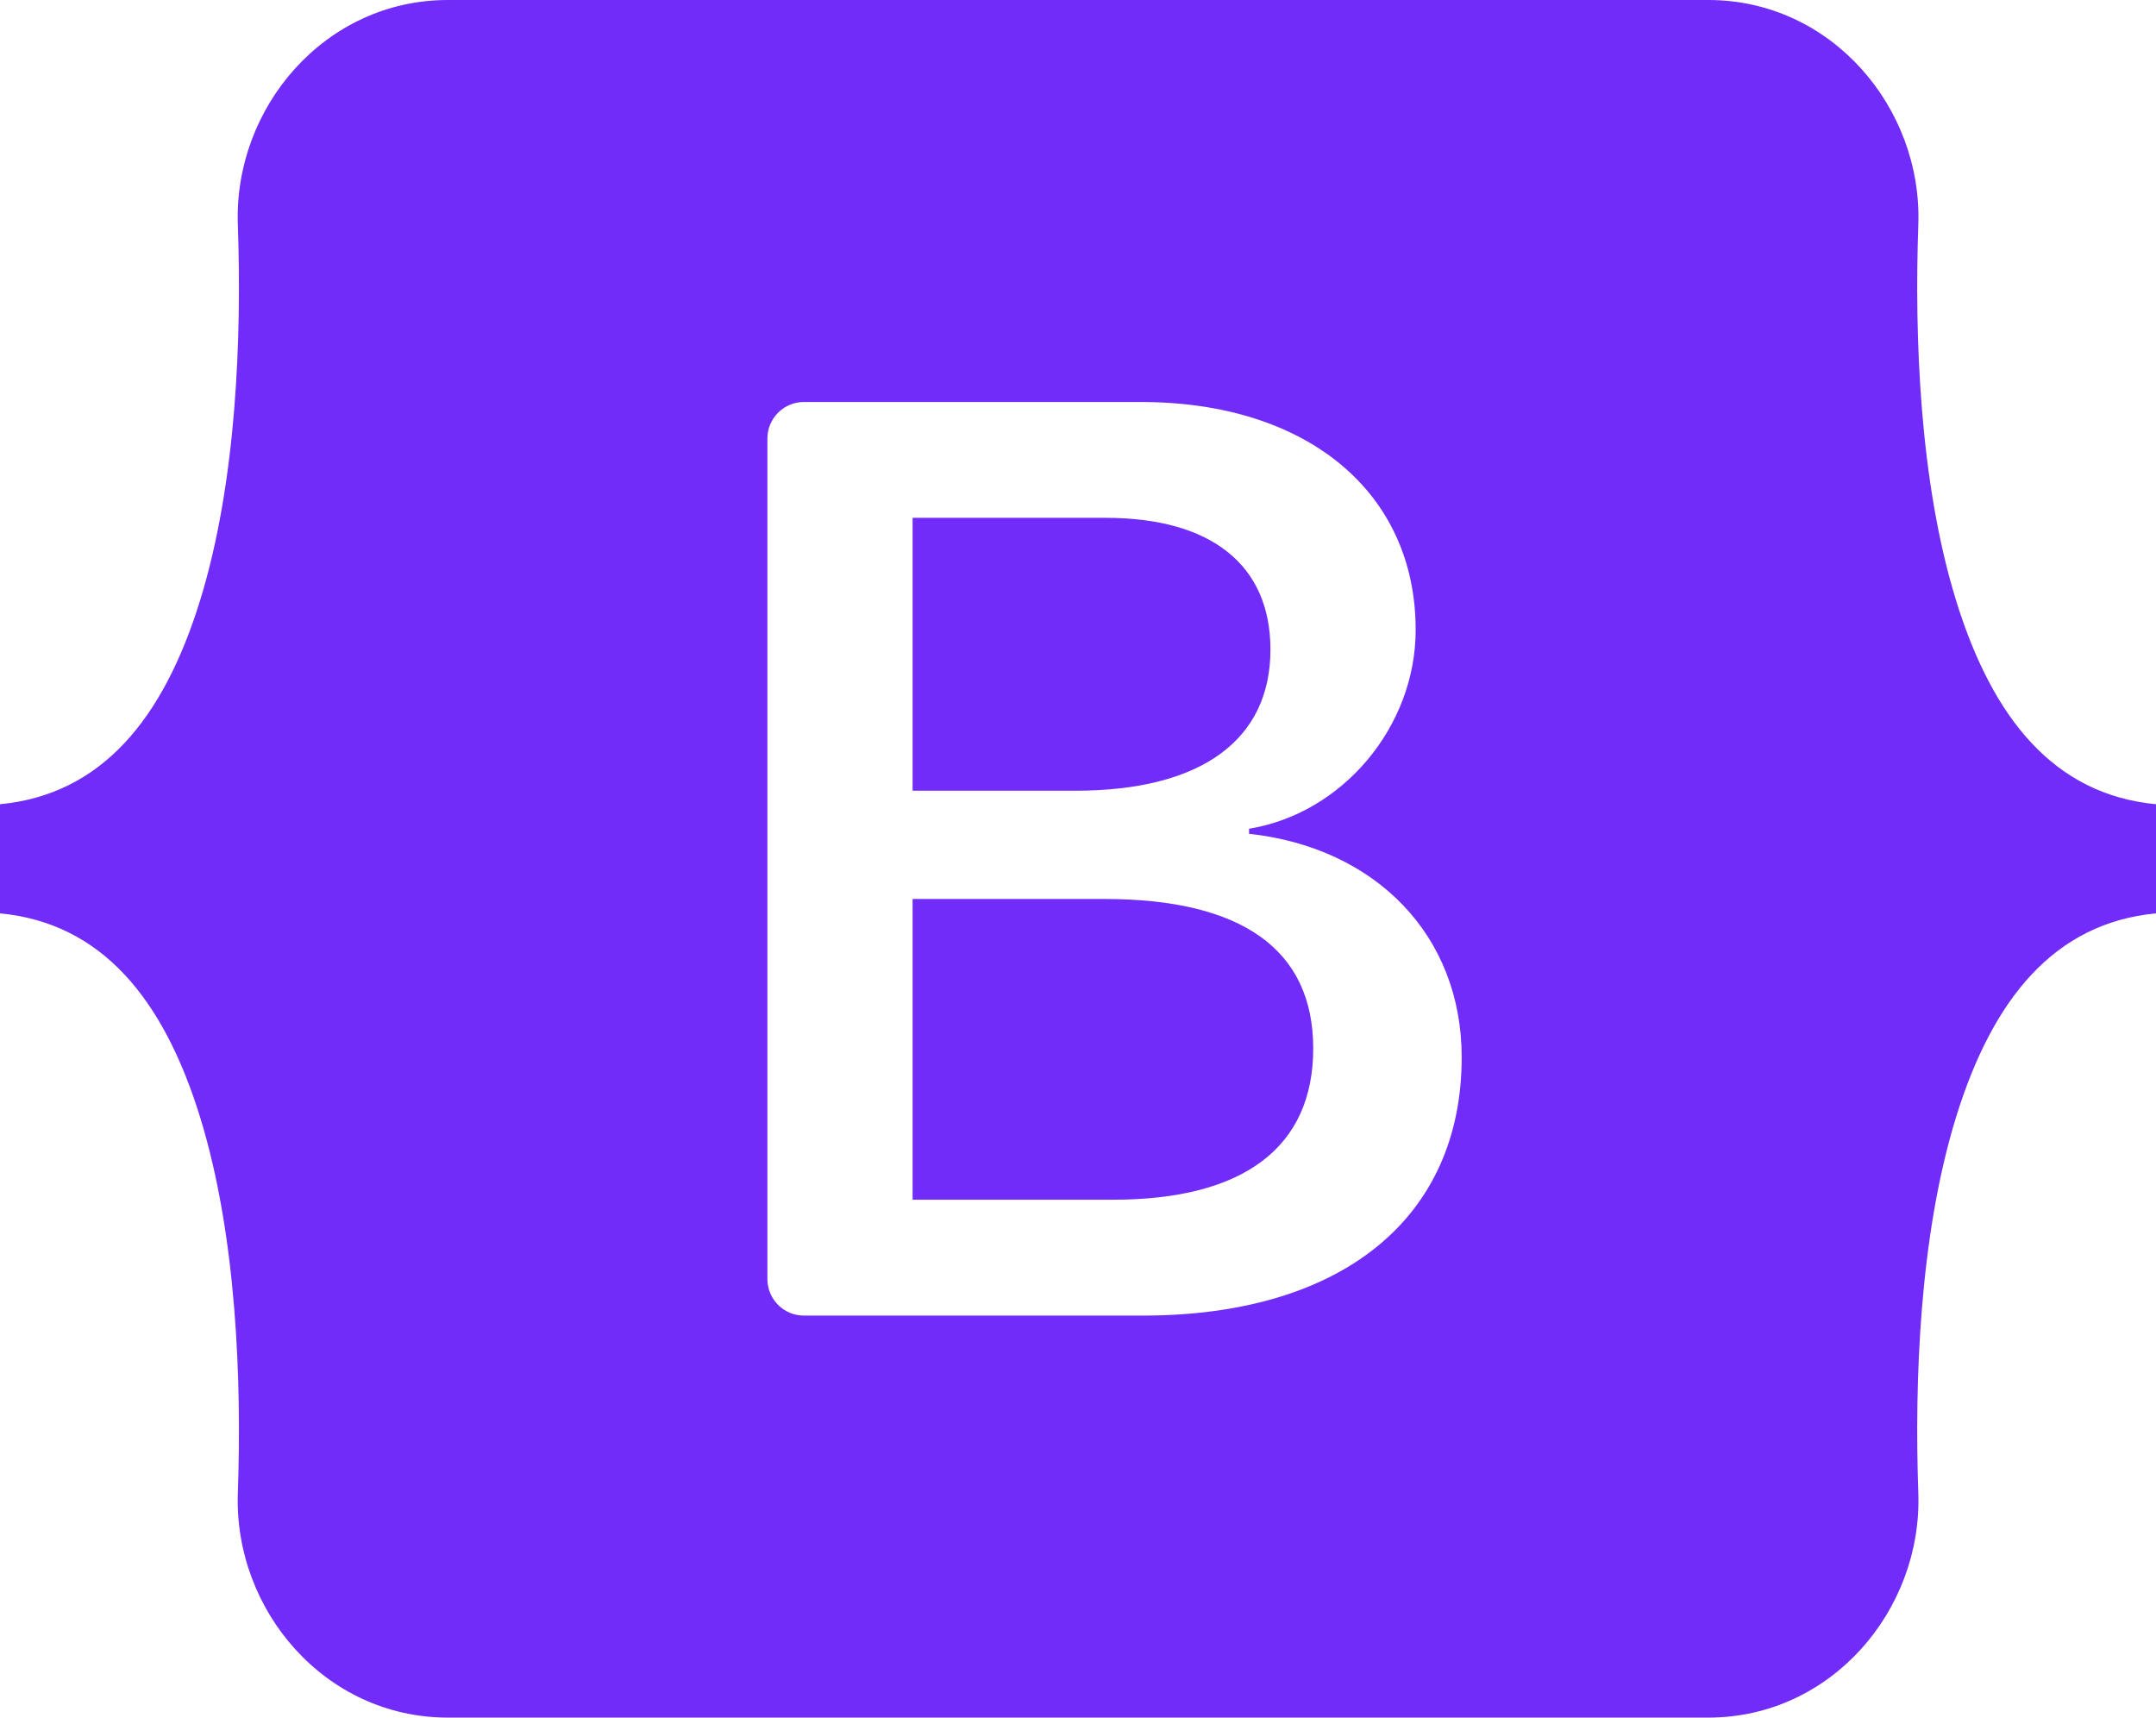
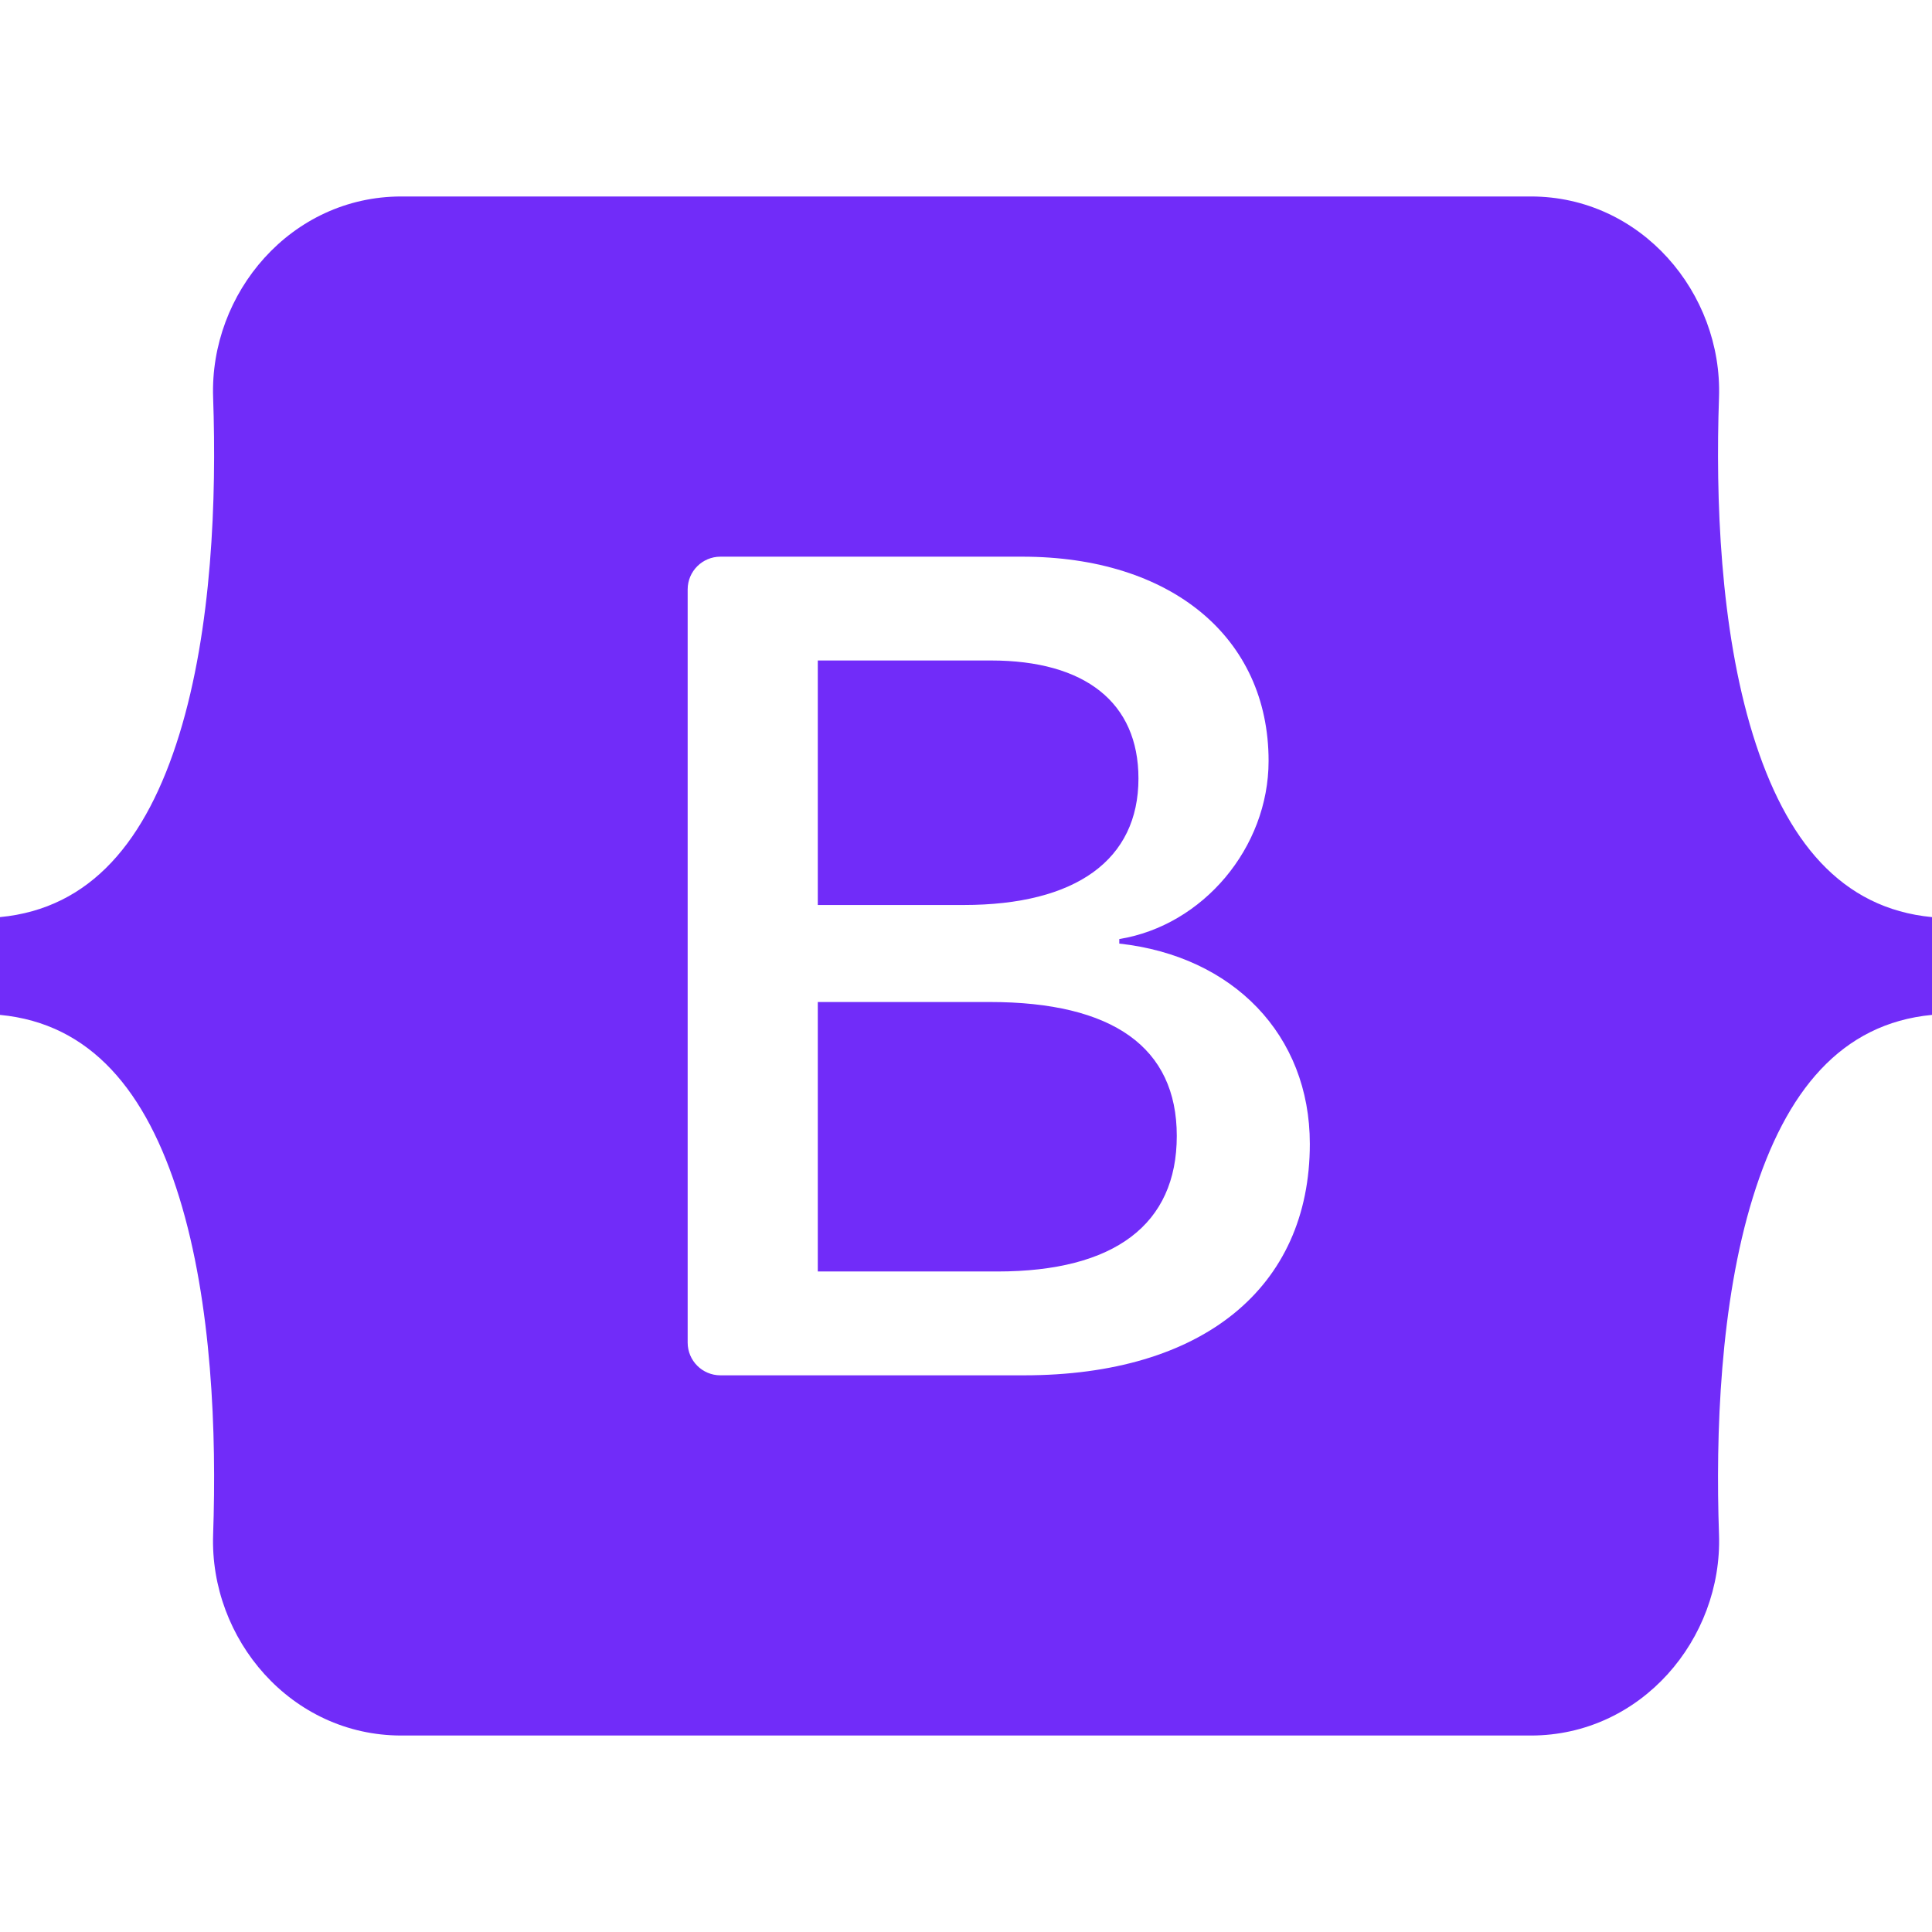
- <svg xmlns="http://www.w3.org/2000/svg" width="118" height="94" viewBox="0 0 118 94">
+ <svg xmlns="http://www.w3.org/2000/svg" width="128" height="128" viewBox="0 0 118 94">
  <path fill="#712cf9" fill-rule="evenodd" d="M24.509 0c-6.733 0-11.715 5.893-11.492 12.284.214 6.14-.064 14.092-2.066 20.577C8.943 39.365 5.547 43.485 0 44.014v5.972c5.547.529 8.943 4.649 10.951 11.153 2.002 6.485 2.28 14.437 2.066 20.577C12.794 88.106 17.776 94 24.51 94H93.5c6.733 0 11.714-5.893 11.491-12.284-.214-6.14.064-14.092 2.066-20.577 2.009-6.504 5.396-10.624 10.943-11.153v-5.972c-5.547-.529-8.934-4.649-10.943-11.153-2.002-6.484-2.28-14.437-2.066-20.577C105.214 5.894 100.233 0 93.5 0H24.508zM80 57.863C80 66.663 73.436 72 62.543 72H44a2 2 0 0 1-2-2V24a2 2 0 0 1 2-2h18.437c9.083 0 15.044 4.92 15.044 12.474 0 5.302-4.01 10.049-9.119 10.88v.277C75.317 46.394 80 51.21 80 57.863M60.521 28.34H49.948v14.934h8.905c6.884 0 10.68-2.772 10.68-7.727 0-4.643-3.264-7.207-9.012-7.207M49.948 49.2v16.458H60.91c7.167 0 10.964-2.876 10.964-8.281s-3.903-8.178-11.425-8.178H49.948z" clip-rule="evenodd" />
</svg>
